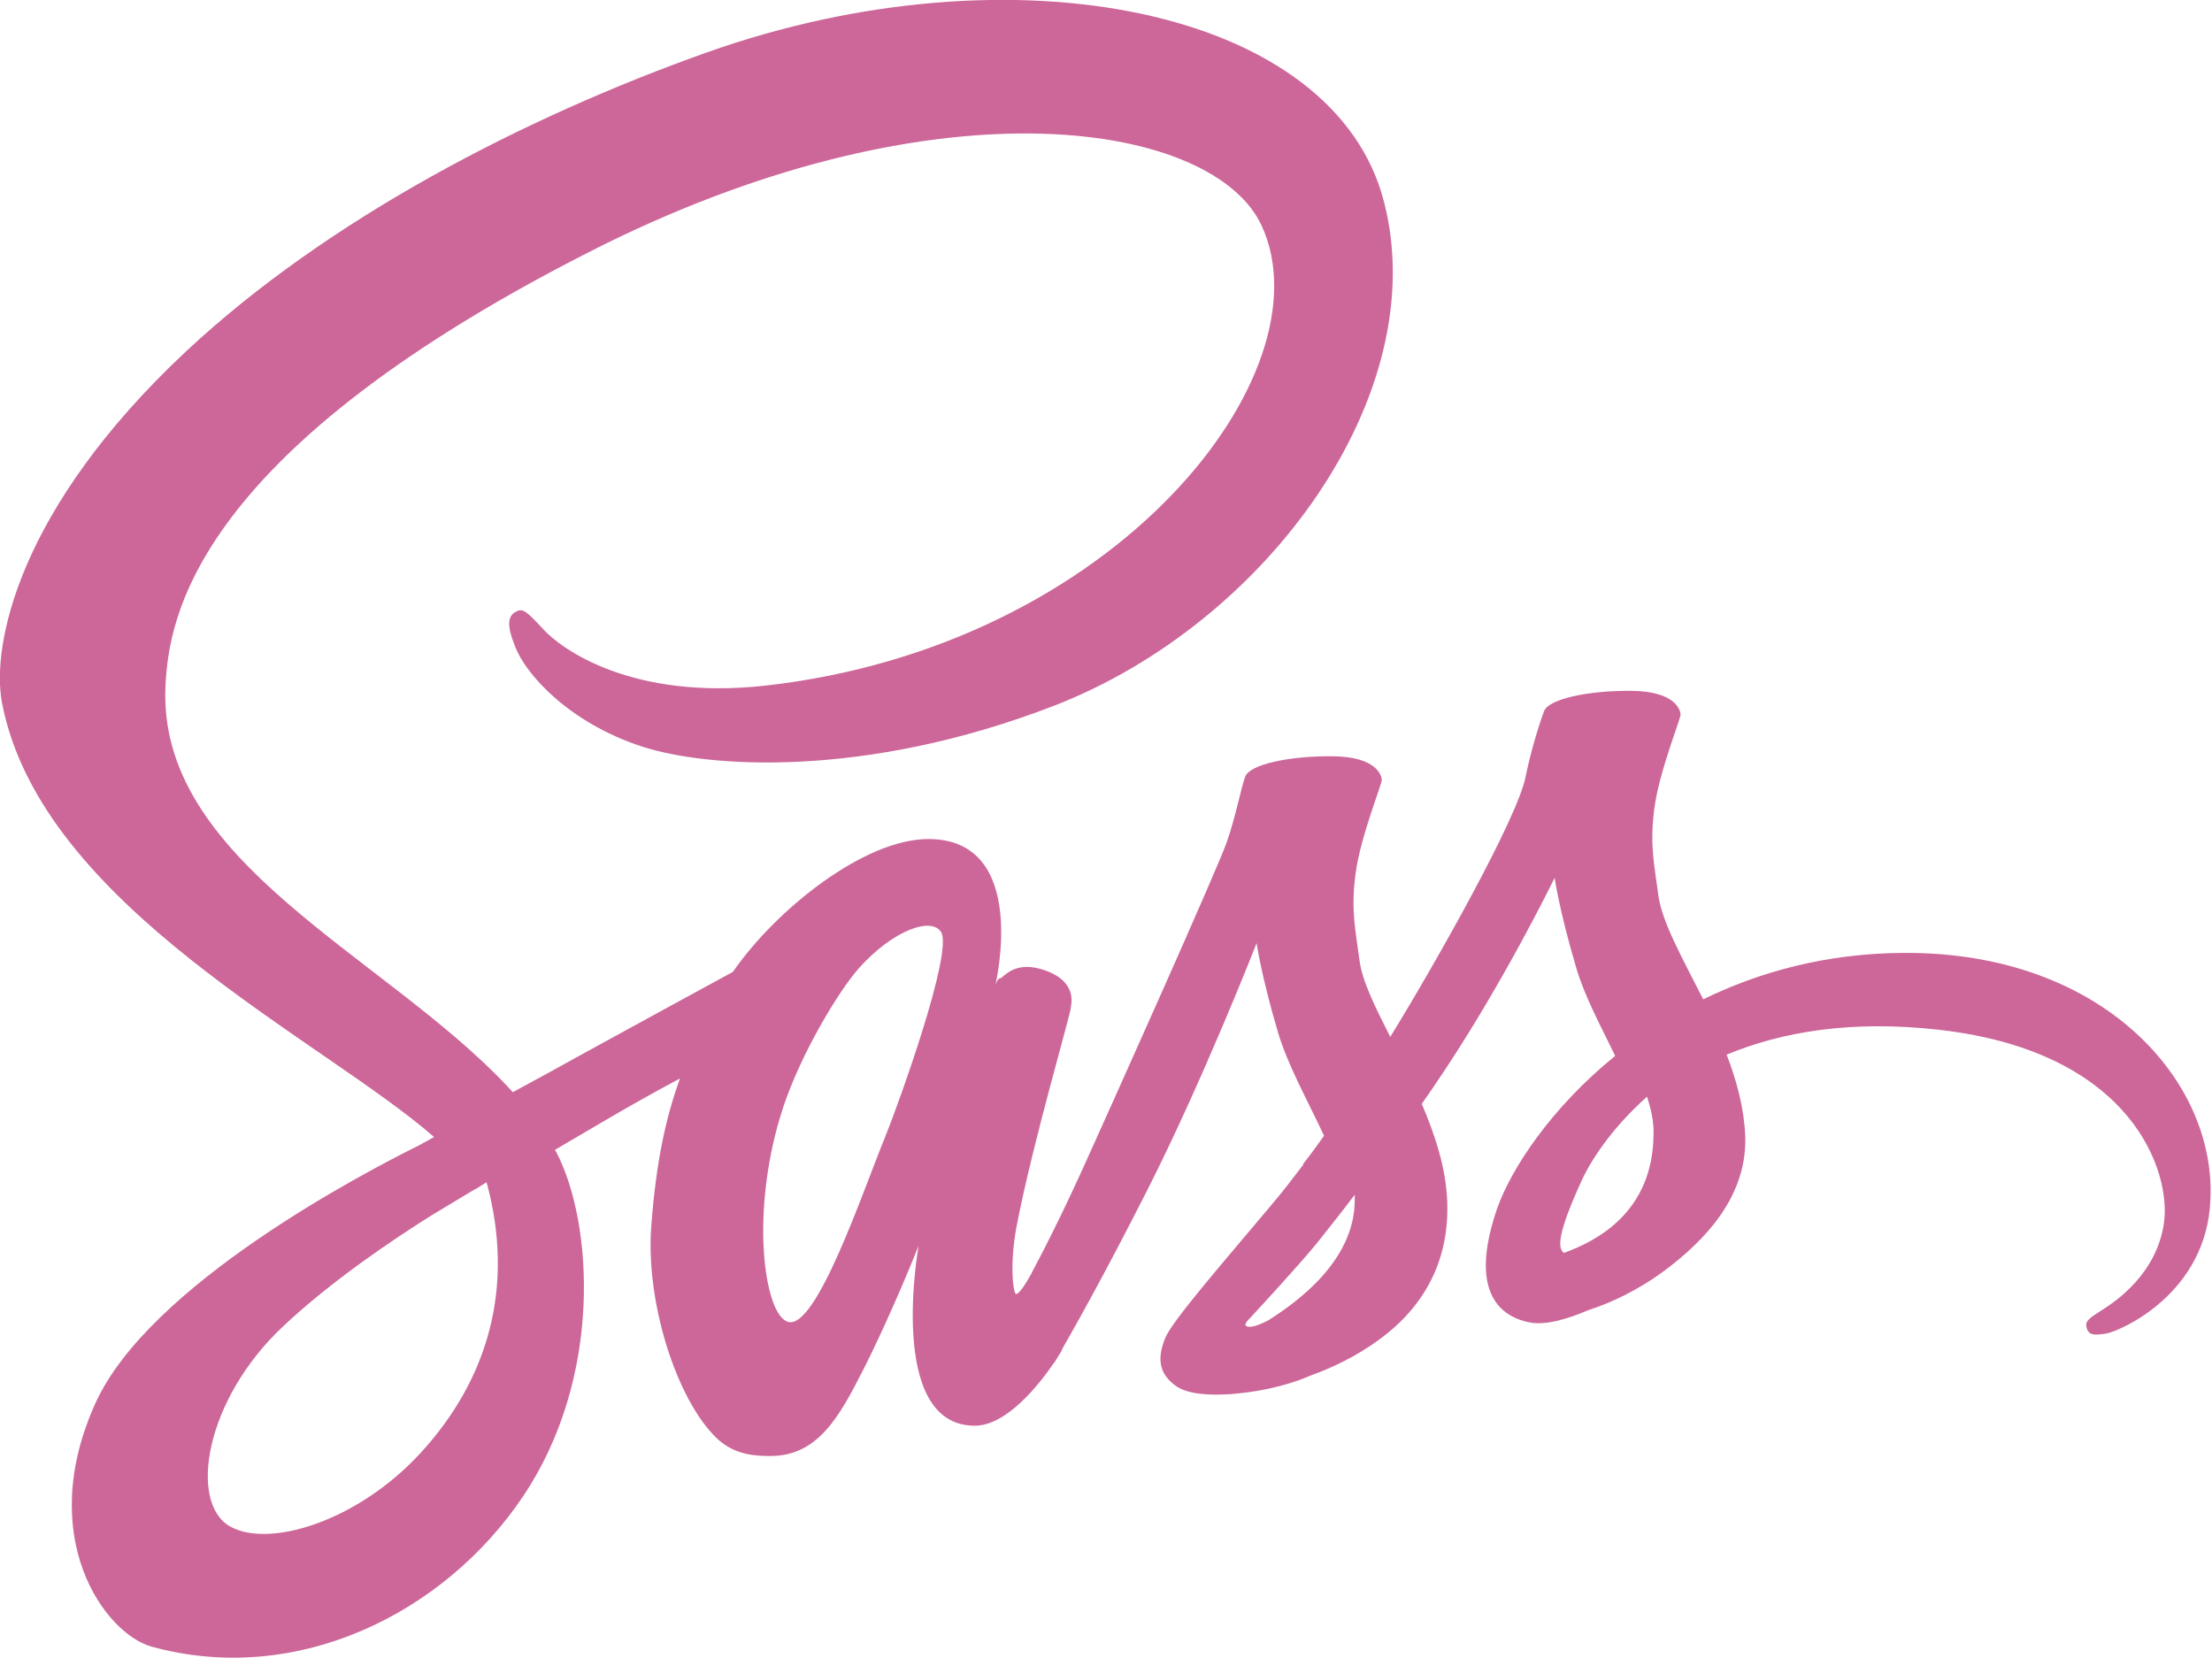
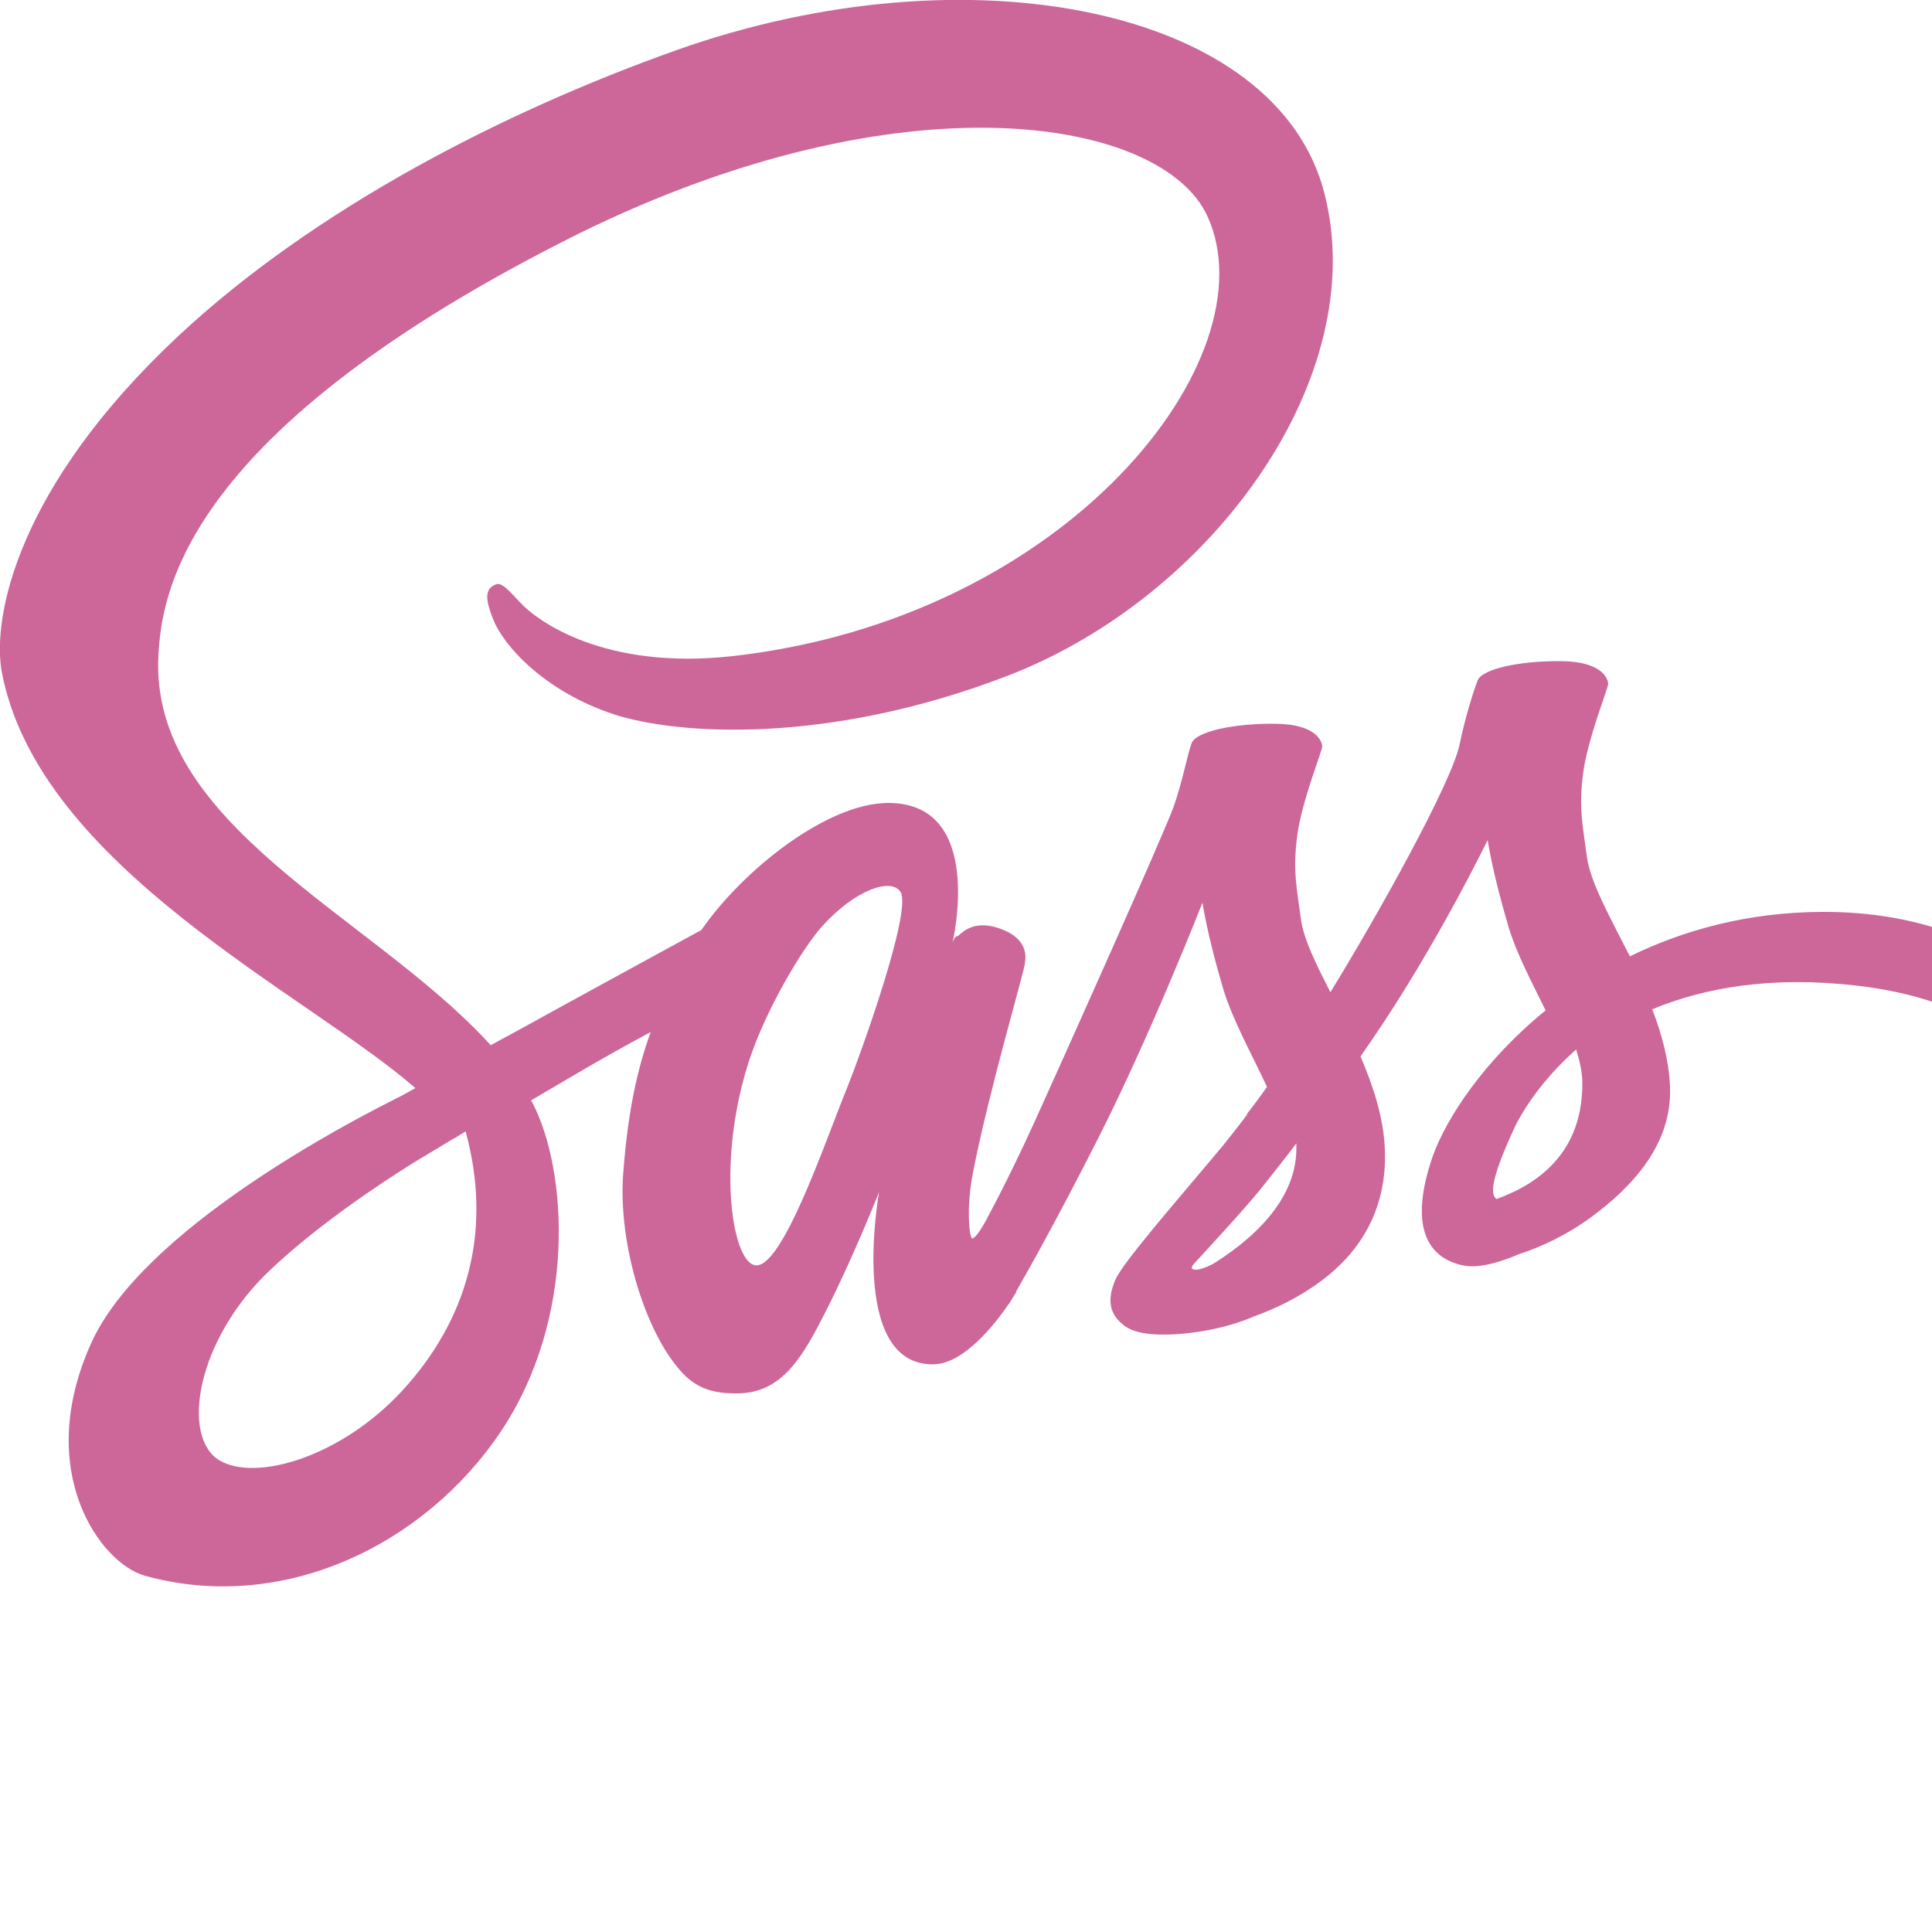
- <svg xmlns="http://www.w3.org/2000/svg" version="1.1" id="Layer_1" x="0px" y="0px" viewBox="0 0 547.8 410.6" enable-background="new 0 0 547.8 410.6" xml:space="preserve">
+ <svg xmlns="http://www.w3.org/2000/svg" version="1.1" id="Layer_1" x="0px" y="0px" viewBox="0 0 500 500" enable-background="new 0 0 500 500" xml:space="preserve">
  <path fill="#CD6799" d="M471.4,236c-19.1,0.1-35.7,4.7-49.6,11.5c-5.1-10.1-10.2-19.1-11.1-25.7c-1-7.7-2.2-12.4-1-21.6  c1.2-9.2,6.6-22.3,6.5-23.3s-1.2-5.7-12.2-5.8c-11-0.1-20.5,2.1-21.6,5c-1.1,2.9-3.2,9.5-4.6,16.3c-1.9,10-22,45.7-33.5,64.4  c-3.7-7.3-6.9-13.7-7.6-18.8c-1-7.7-2.2-12.4-1-21.6c1.2-9.2,6.6-22.3,6.5-23.3c-0.1-1-1.2-5.7-12.2-5.8c-11-0.1-20.5,2.1-21.6,5  c-1.1,2.9-2.3,9.7-4.6,16.3c-2.3,6.6-29,66.2-36,81.6c-3.6,7.9-6.7,14.2-8.9,18.5c0,0,0,0,0,0s-0.1,0.3-0.4,0.8  c-1.9,3.7-3,5.7-3,5.7s0,0,0,0.1c-1.5,2.7-3.1,5.2-3.9,5.2c-0.6,0-1.7-7.2,0.2-17c4-20.7,13.5-52.9,13.4-54c0-0.6,1.8-6.2-6.2-9.1  c-7.8-2.9-10.6,1.9-11.3,1.9c-0.7,0-1.2,1.7-1.2,1.7s8.7-36.2-16.6-36.2c-15.8,0-37.6,17.3-48.4,32.9c-6.8,3.7-21.3,11.6-36.8,20.1  c-5.9,3.3-12,6.6-17.7,9.7c-0.4-0.4-0.8-0.9-1.2-1.3c-30.6-32.7-87.2-55.8-84.8-99.7c0.9-16,6.4-58,108.7-109  C233.9,19,300.9,30.5,312.5,56c16.6,36.4-35.9,104-122.9,113.8c-33.2,3.7-50.6-9.1-55-13.9c-4.6-5-5.3-5.3-7-4.3c-2.8,1.5-1,6,0,8.6  c2.6,6.8,13.3,18.8,31.4,24.7c16,5.2,54.9,8.1,102-10.1c52.7-20.4,93.9-77.1,81.8-124.6C330.7,2,250.7-13.9,175,13  C130,29,81.2,54.2,46.1,87c-41.7,39-48.3,72.9-45.6,87.1c9.7,50.4,79.2,83.2,107,107.5c-1.4,0.8-2.7,1.5-3.8,2.1  c-13.9,6.9-66.9,34.6-80.1,63.9c-15,33.2,2.4,57,13.9,60.2c35.7,9.9,72.4-7.9,92.1-37.3c19.7-29.4,17.3-67.6,8.2-85.1  c-0.1-0.2-0.2-0.4-0.4-0.6c3.6-2.1,7.3-4.3,10.9-6.4c7.1-4.2,14.1-8.1,20.1-11.3c-3.4,9.3-5.9,20.4-7.1,36.4  c-1.5,18.8,6.2,43.2,16.3,52.8c4.5,4.2,9.8,4.3,13.2,4.3c11.8,0,17.1-9.8,23-21.4c7.2-14.2,13.7-30.7,13.7-30.7s-8.1,44.6,13.9,44.6  c8,0,16.1-10.4,19.7-15.7c0,0.1,0,0.1,0,0.1s0.2-0.3,0.6-1c0.8-1.3,1.3-2.1,1.3-2.1s0-0.1,0-0.2c3.2-5.6,10.4-18.3,21.1-39.4  c13.8-27.2,27.1-61.2,27.1-61.2s1.2,8.3,5.3,22.1c2.4,8.1,7.4,17,11.4,25.6c-3.2,4.5-5.2,7-5.2,7s0,0,0.1,0.1  c-2.6,3.4-5.4,7.1-8.5,10.7c-10.9,13-23.9,27.9-25.7,32.2c-2.1,5.1-1.6,8.8,2.4,11.8c2.9,2.2,8.1,2.5,13.4,2.2  c9.8-0.7,16.7-3.1,20.1-4.6c5.3-1.9,11.5-4.8,17.3-9.1c10.7-7.9,17.2-19.2,16.6-34.1c-0.3-8.2-3-16.4-6.3-24.1  c1-1.4,1.9-2.8,2.9-4.2c16.9-24.7,30-51.8,30-51.8s1.2,8.3,5.3,22.1c2,7,6.1,14.6,9.7,22c-15.9,12.9-25.7,27.9-29.2,37.7  c-6.3,18.2-1.4,26.4,7.9,28.3c4.2,0.9,10.2-1.1,14.6-3c5.6-1.8,12.2-4.9,18.5-9.5c10.7-7.9,21-18.9,20.4-33.8  c-0.3-6.8-2.1-13.5-4.6-20c13.5-5.6,30.9-8.7,53.1-6.1c47.6,5.6,57,35.3,55.2,47.8c-1.8,12.5-11.8,19.3-15.1,21.4  c-3.3,2.1-4.4,2.8-4.1,4.3c0.4,2.2,2,2.1,4.8,1.7c3.9-0.7,25-10.1,25.9-33.1C548.9,267.8,520.9,235.7,471.4,236z M104.2,359.8  C88.4,377,66.4,383.5,56.9,378c-10.2-5.9-6.2-31.3,13.2-49.5c11.8-11.1,27-21.4,37.1-27.7c2.3-1.4,5.7-3.4,9.8-5.9  c0.7-0.4,1.1-0.6,1.1-0.6l0,0c0.8-0.5,1.6-1,2.4-1.5C127.6,318.8,120.8,341.7,104.2,359.8z M219.2,281.6c-5.5,13.4-17,47.7-24,45.8  c-6-1.6-9.7-27.6-1.2-53.3c4.3-12.9,13.4-28.3,18.7-34.3c8.6-9.6,18.1-12.8,20.4-8.9C236,236,222.6,273.2,219.2,281.6z M314.1,327  c-2.3,1.2-4.5,2-5.5,1.4c-0.7-0.4,1-2,1-2s11.9-12.8,16.6-18.6c2.7-3.4,5.9-7.4,9.3-11.9c0,0.4,0,0.9,0,1.3  C335.5,312.5,320.7,322.8,314.1,327z M387.3,310.3c-1.7-1.2-1.4-5.2,4.3-17.7c2.2-4.9,7.4-13.1,16.3-21c1,3.2,1.7,6.3,1.6,9.2  C409.4,300.1,395.6,307.3,387.3,310.3z" />
  <g>
</g>
  <g>
</g>
  <g>
</g>
  <g>
</g>
  <g>
</g>
  <g>
</g>
</svg>
